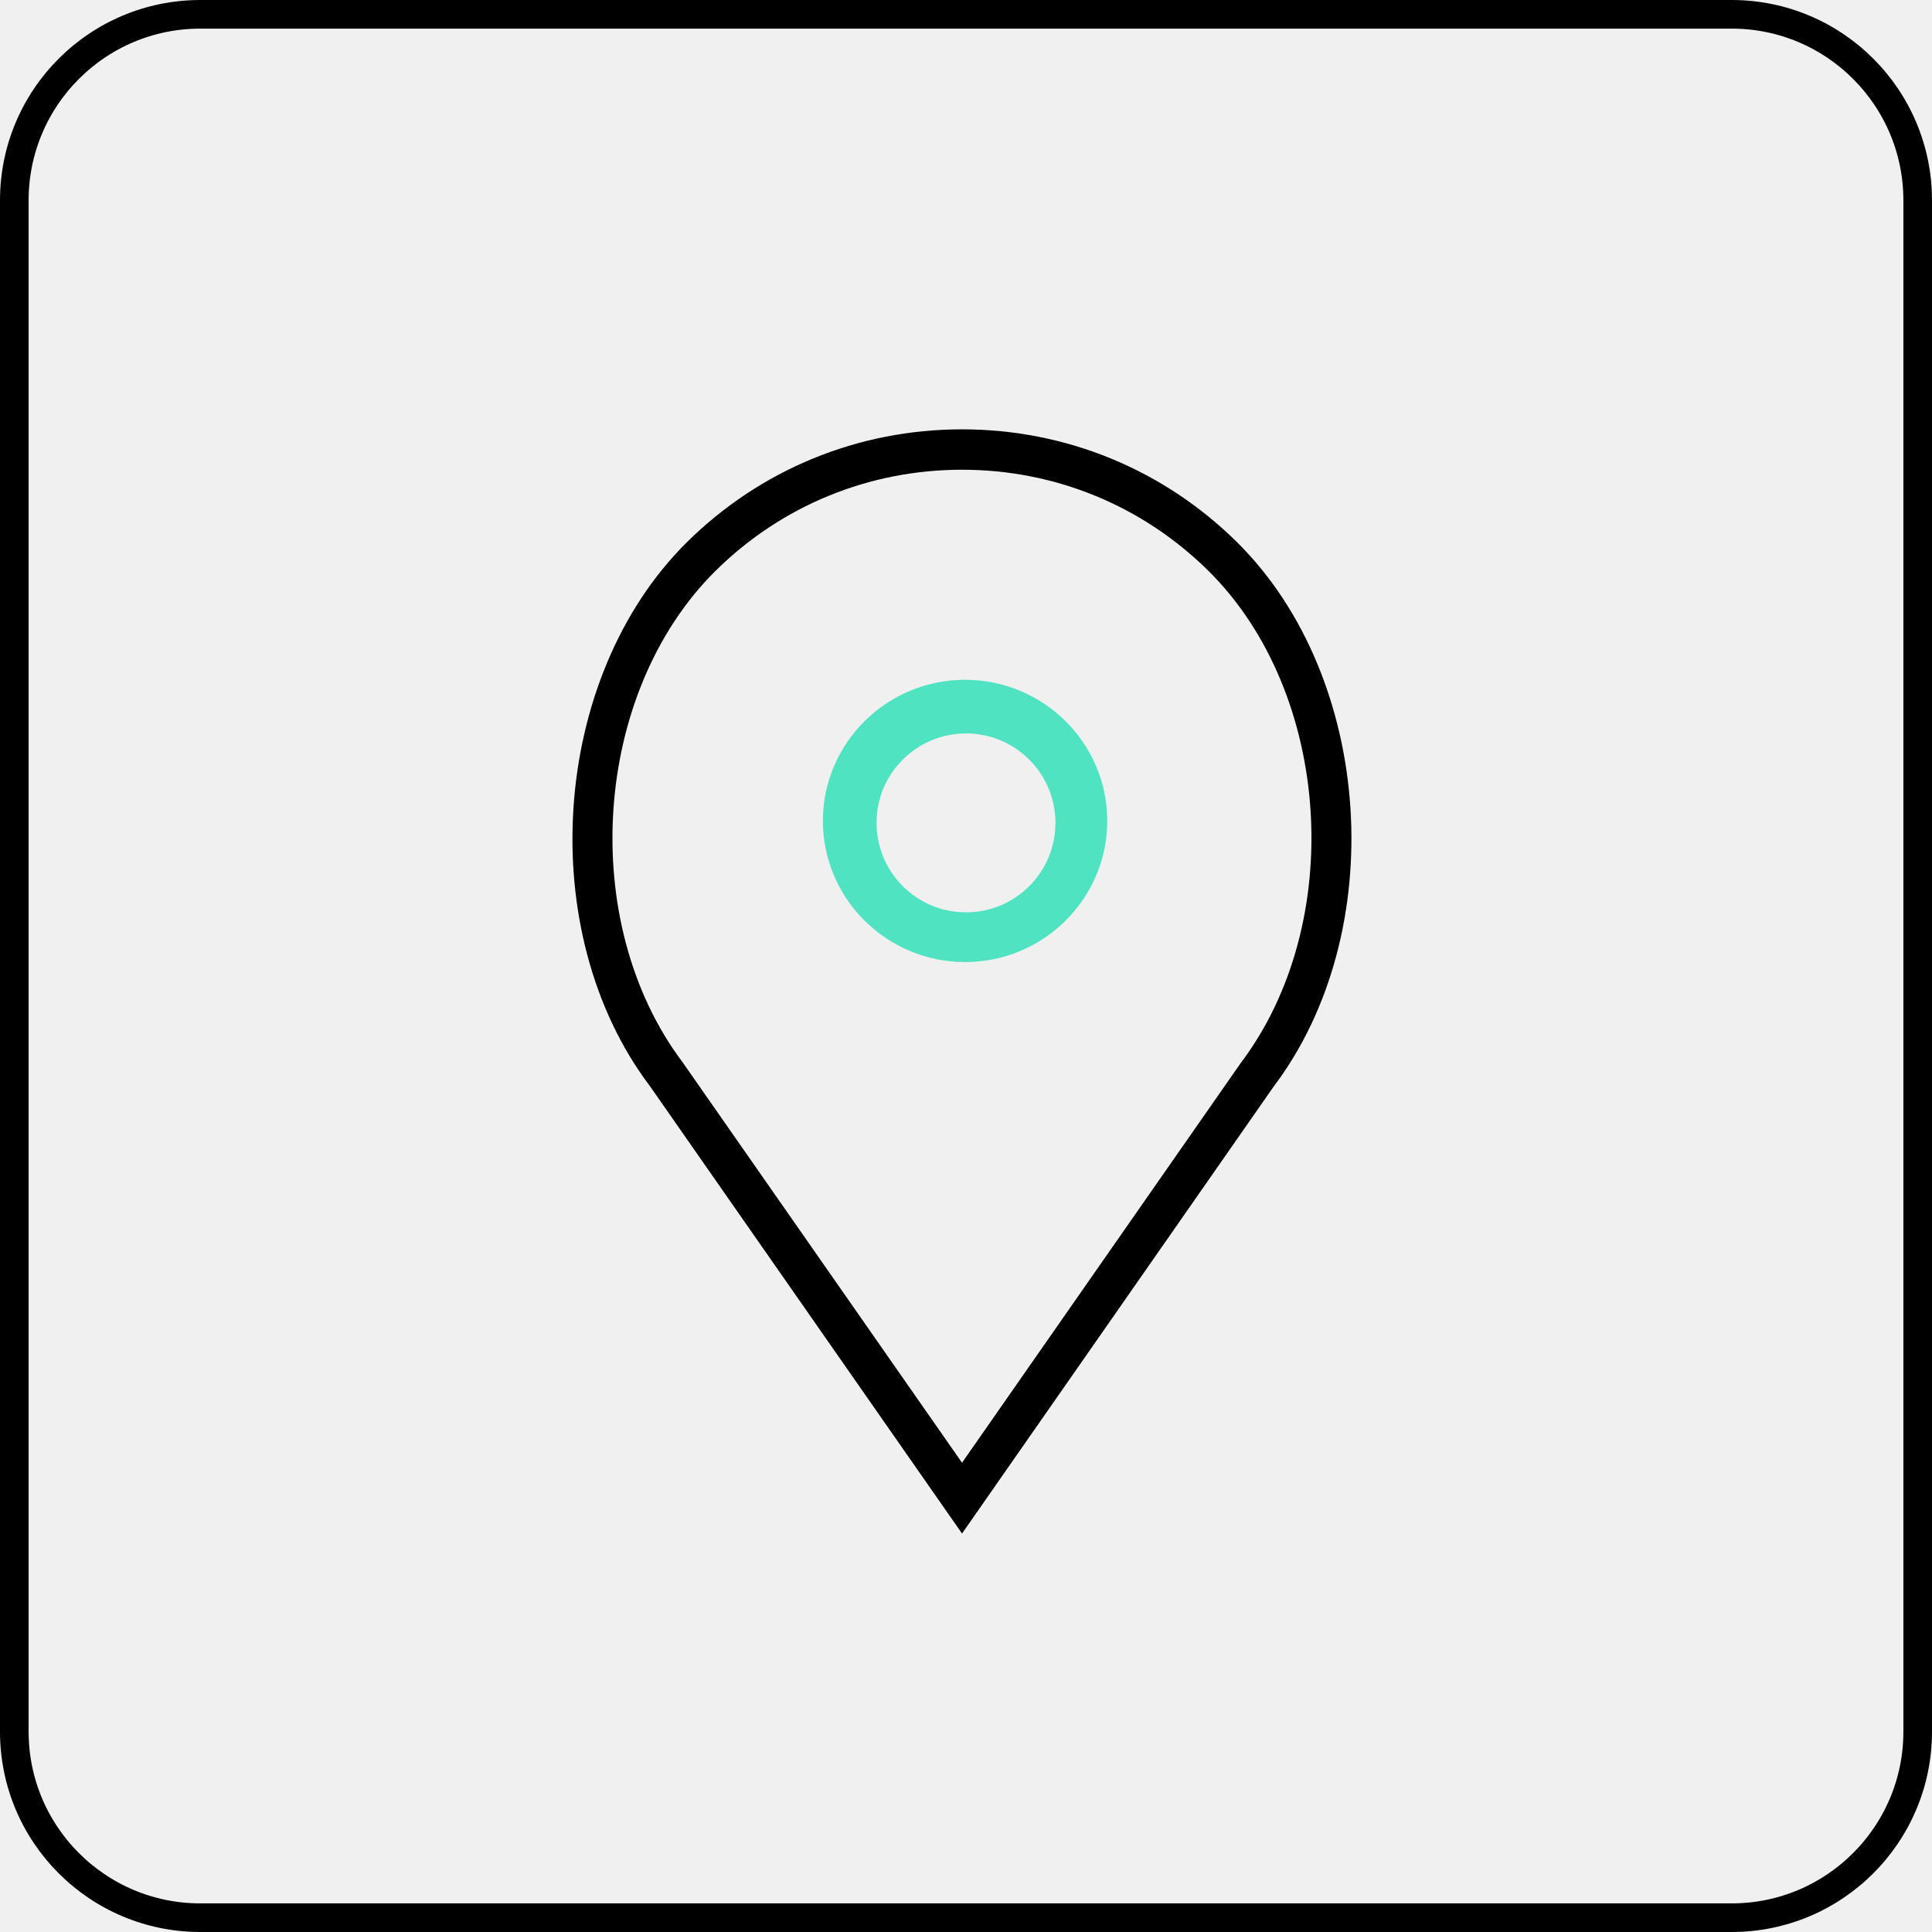
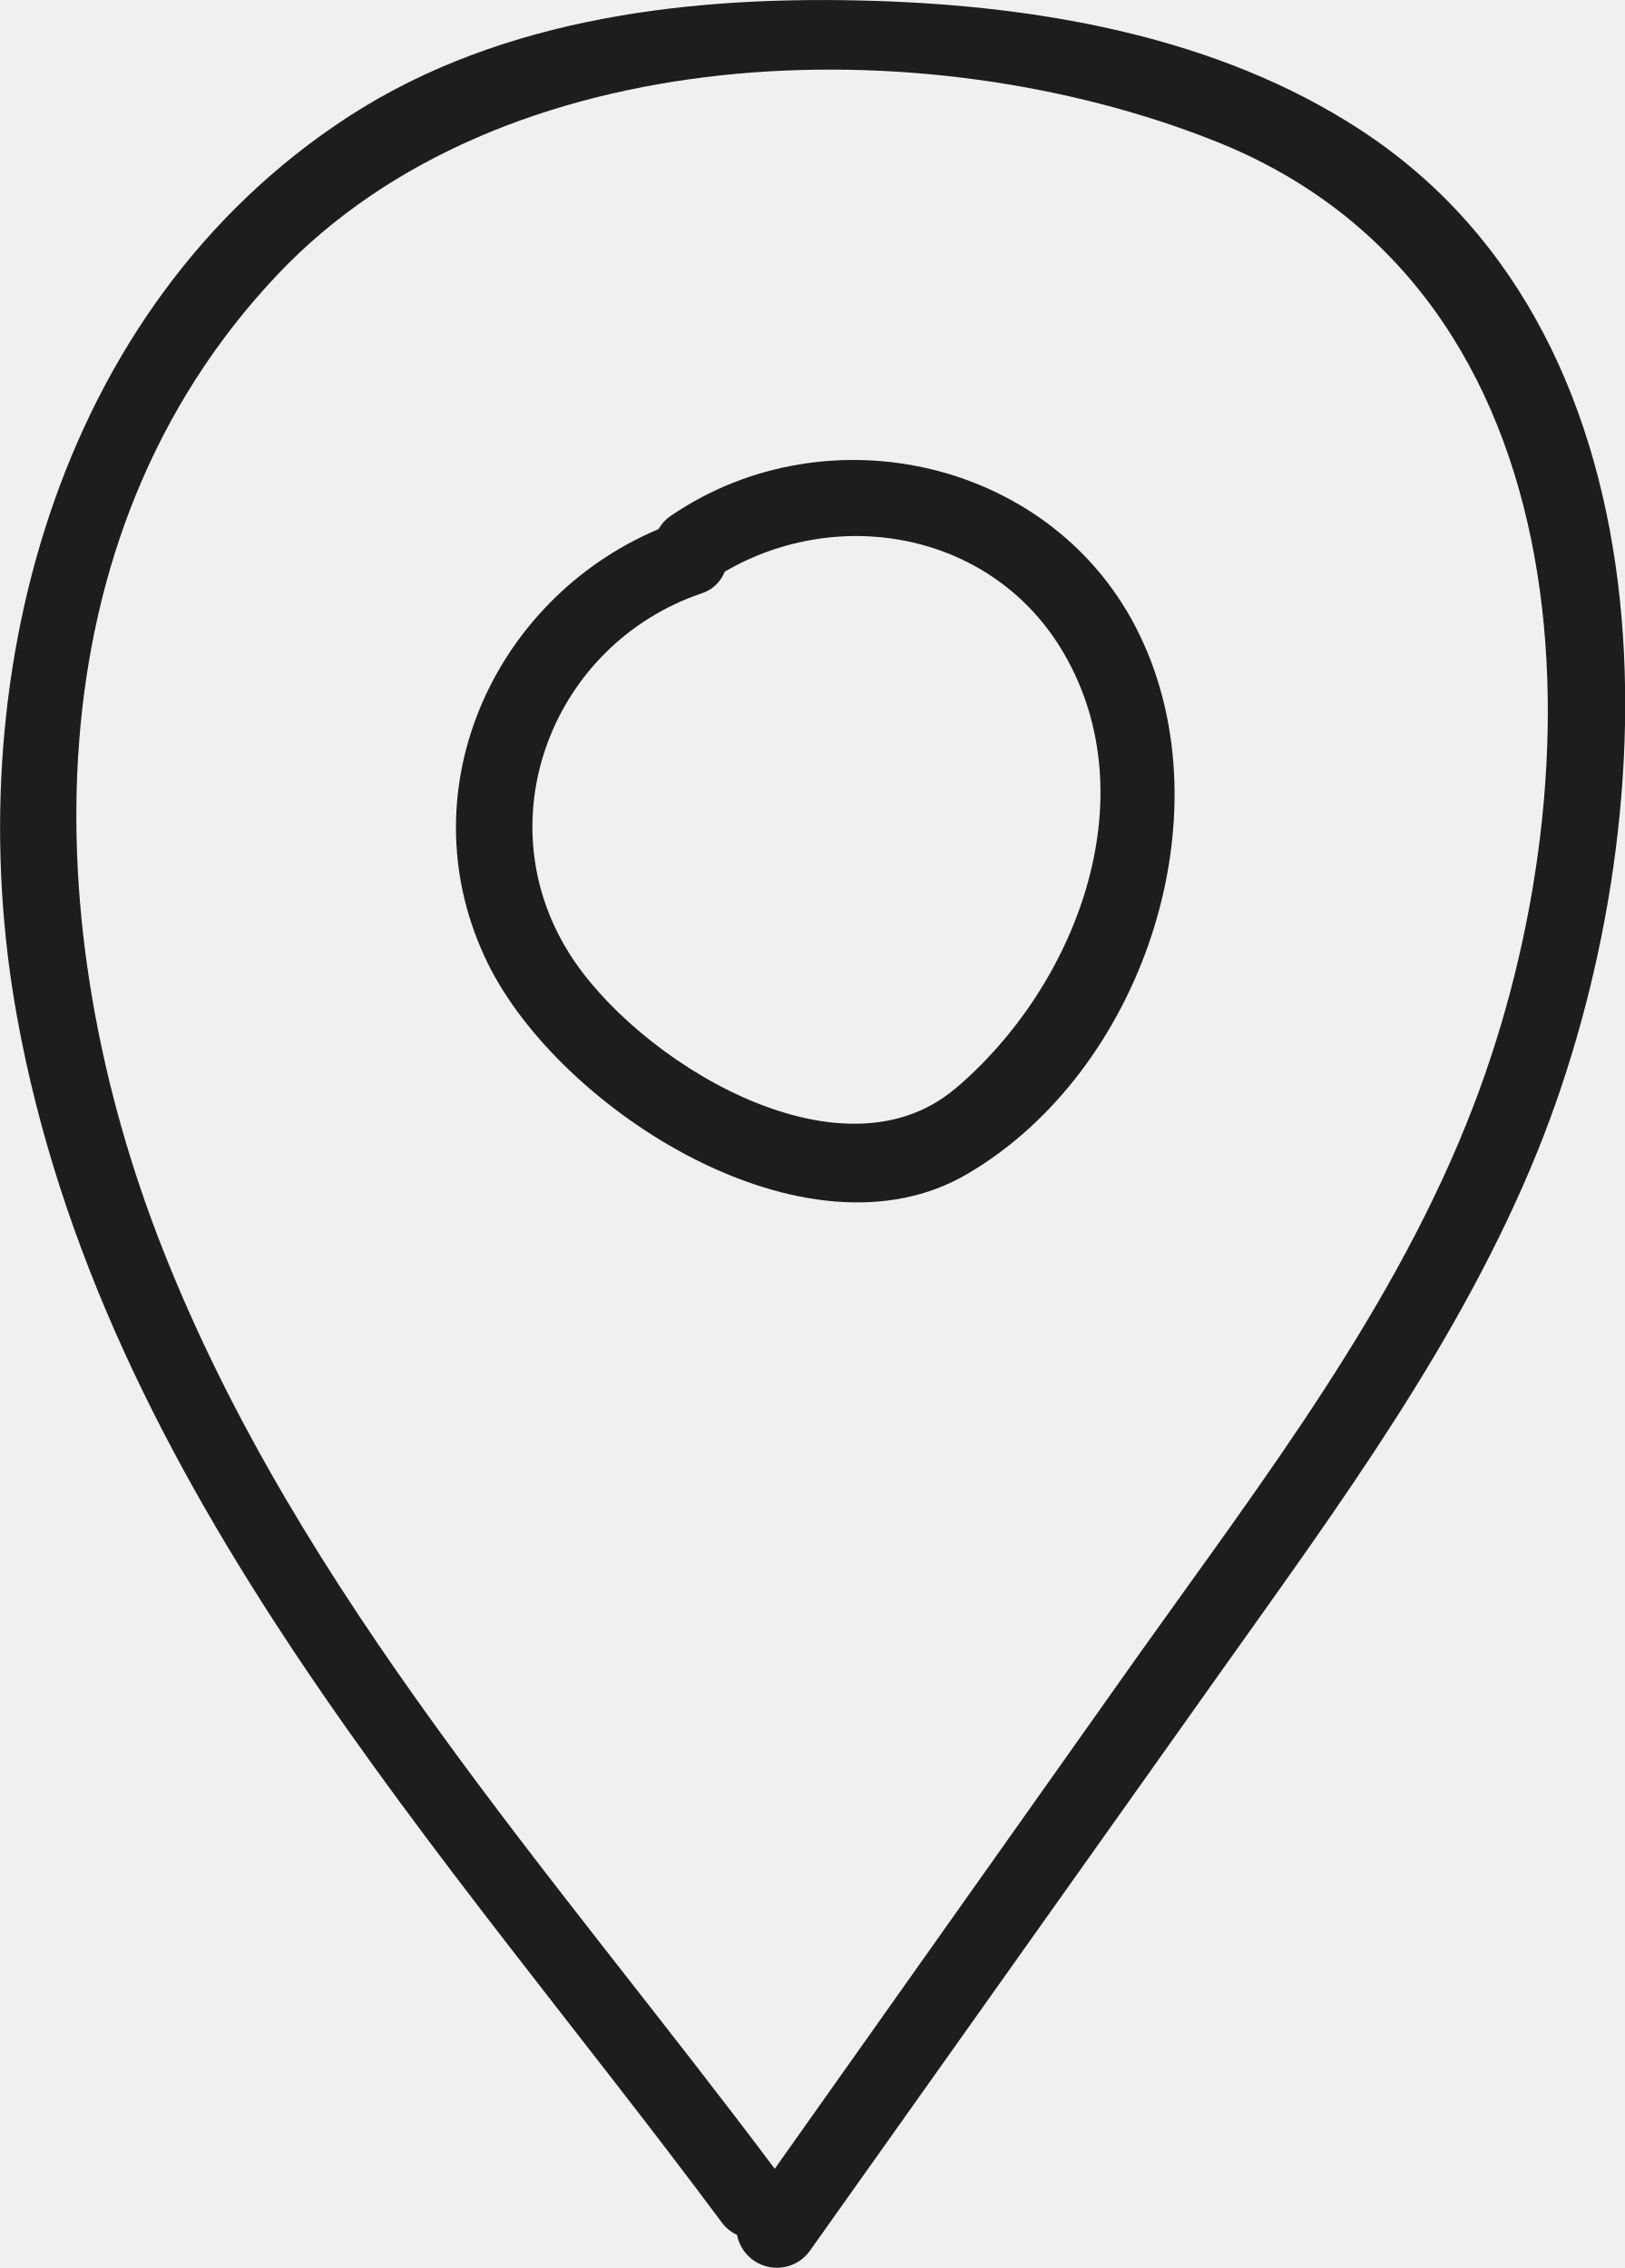
- <svg xmlns="http://www.w3.org/2000/svg" xmlns:xlink="http://www.w3.org/1999/xlink" width="54px" height="54px" viewBox="0 0 54 54" version="1.1">
+ <svg xmlns="http://www.w3.org/2000/svg" id="Vrstva_1" data-name="Vrstva 1" viewBox="0 0 106.95 149.29">
  <defs>
-     <rect id="path-1" x="0" y="0" width="54" height="54" rx="5.6" />
-     <mask id="mask-2" maskContentUnits="userSpaceOnUse" maskUnits="objectBoundingBox" x="0" y="0" width="54" height="54" fill="white">
-       <use xlink:href="#path-1" />
-     </mask>
+     <style>.cls-1{fill:#1d1d1b;}</style>
  </defs>
-   <g id="Welcome" stroke="none" stroke-width="1" fill="none" fill-rule="evenodd">
-     <g id="Group-22">
-       <path d="M26.975,19 C24.783,19 23,20.77 23,22.944 C23,25.12 24.783,26.89 26.975,26.89 C29.165,26.89 30.948,25.12 30.948,22.944 C30.948,20.77 29.165,19 26.975,19 Z M26.975,25.762 C25.409,25.762 24.136,24.499 24.136,22.944 C24.136,21.391 25.409,20.126 26.975,20.126 C28.539,20.126 29.814,21.391 29.814,22.944 C29.814,24.499 28.539,25.762 26.975,25.762 Z" id="Fill-1" fill="#50E3C2" />
-       <circle id="Oval" stroke="#50E3C2" cx="27" cy="23" r="3" />
-       <path d="M34.587,15.166 C32.53,13.126 29.797,12 26.889,12 C23.978,12 21.245,13.126 19.188,15.166 C15.385,18.944 14.91,26.05 18.165,30.357 L26.889,42.863 L35.596,30.374 C38.865,26.05 38.391,18.944 34.587,15.166 Z M34.676,29.716 L26.889,40.884 L19.085,29.699 C16.135,25.791 16.557,19.373 19.992,15.963 C21.835,14.136 24.283,13.129 26.889,13.129 C29.492,13.129 31.94,14.136 33.784,15.963 C37.218,19.373 37.642,25.791 34.676,29.716 Z" id="Fill-3" fill="#000000" />
-       <use id="Rectangle-7-Copy" stroke="#000000" mask="url(#mask-2)" stroke-width="1.6" xlink:href="#path-1" />
-     </g>
-   </g>
+   <path class="cls-1" d="M363.47-337.26c-9.32-6.06-20.9-8.09-31.83-8.44-11.89-.38-24.48,1-34.67,7.6-19.43,12.62-25.77,37.43-21.85,59.21,5.61,31.13,28.2,54.94,46.4,79.43a2.61,2.61,0,0,0,1,.81,2.67,2.67,0,0,0,4.77,1.08l27.23-38.37c7.69-10.83,15.67-21.66,20.69-34.05C383.76-291.16,385-323.29,363.47-337.26ZM371-273c-5.05,13.21-13.86,24.66-22,36.1L325-203c-14.48-19.34-31.3-37.76-40.27-60.51-8.29-21-8.92-46.76,7.54-64.17,14.8-15.65,42.52-16.4,61.64-8.82C379-326.6,379.34-294.74,371-273Z" transform="translate(-274.01 345.76)" />
+   <path class="cls-1" d="M318.15-311.8a2.58,2.58,0,0,0-.8.87c-11,4.65-16.69,17.48-11.23,28.59,4.74,9.65,21,20.07,31.56,13.85C349.14-275.19,354.83-292,349-304,343.47-315.43,328.54-318.9,318.15-311.8Zm18.7,37.72c-7.61,6.41-21.06-1.95-25.42-9-5.5-8.85-1-20.3,8.75-23.62a2.42,2.42,0,0,0,1.53-1.43c7.58-4.43,17.7-2.55,22.31,5.36C349.62-293.16,344.78-280.76,336.86-274.08Z" transform="translate(-274.01 345.76)" />
</svg>
